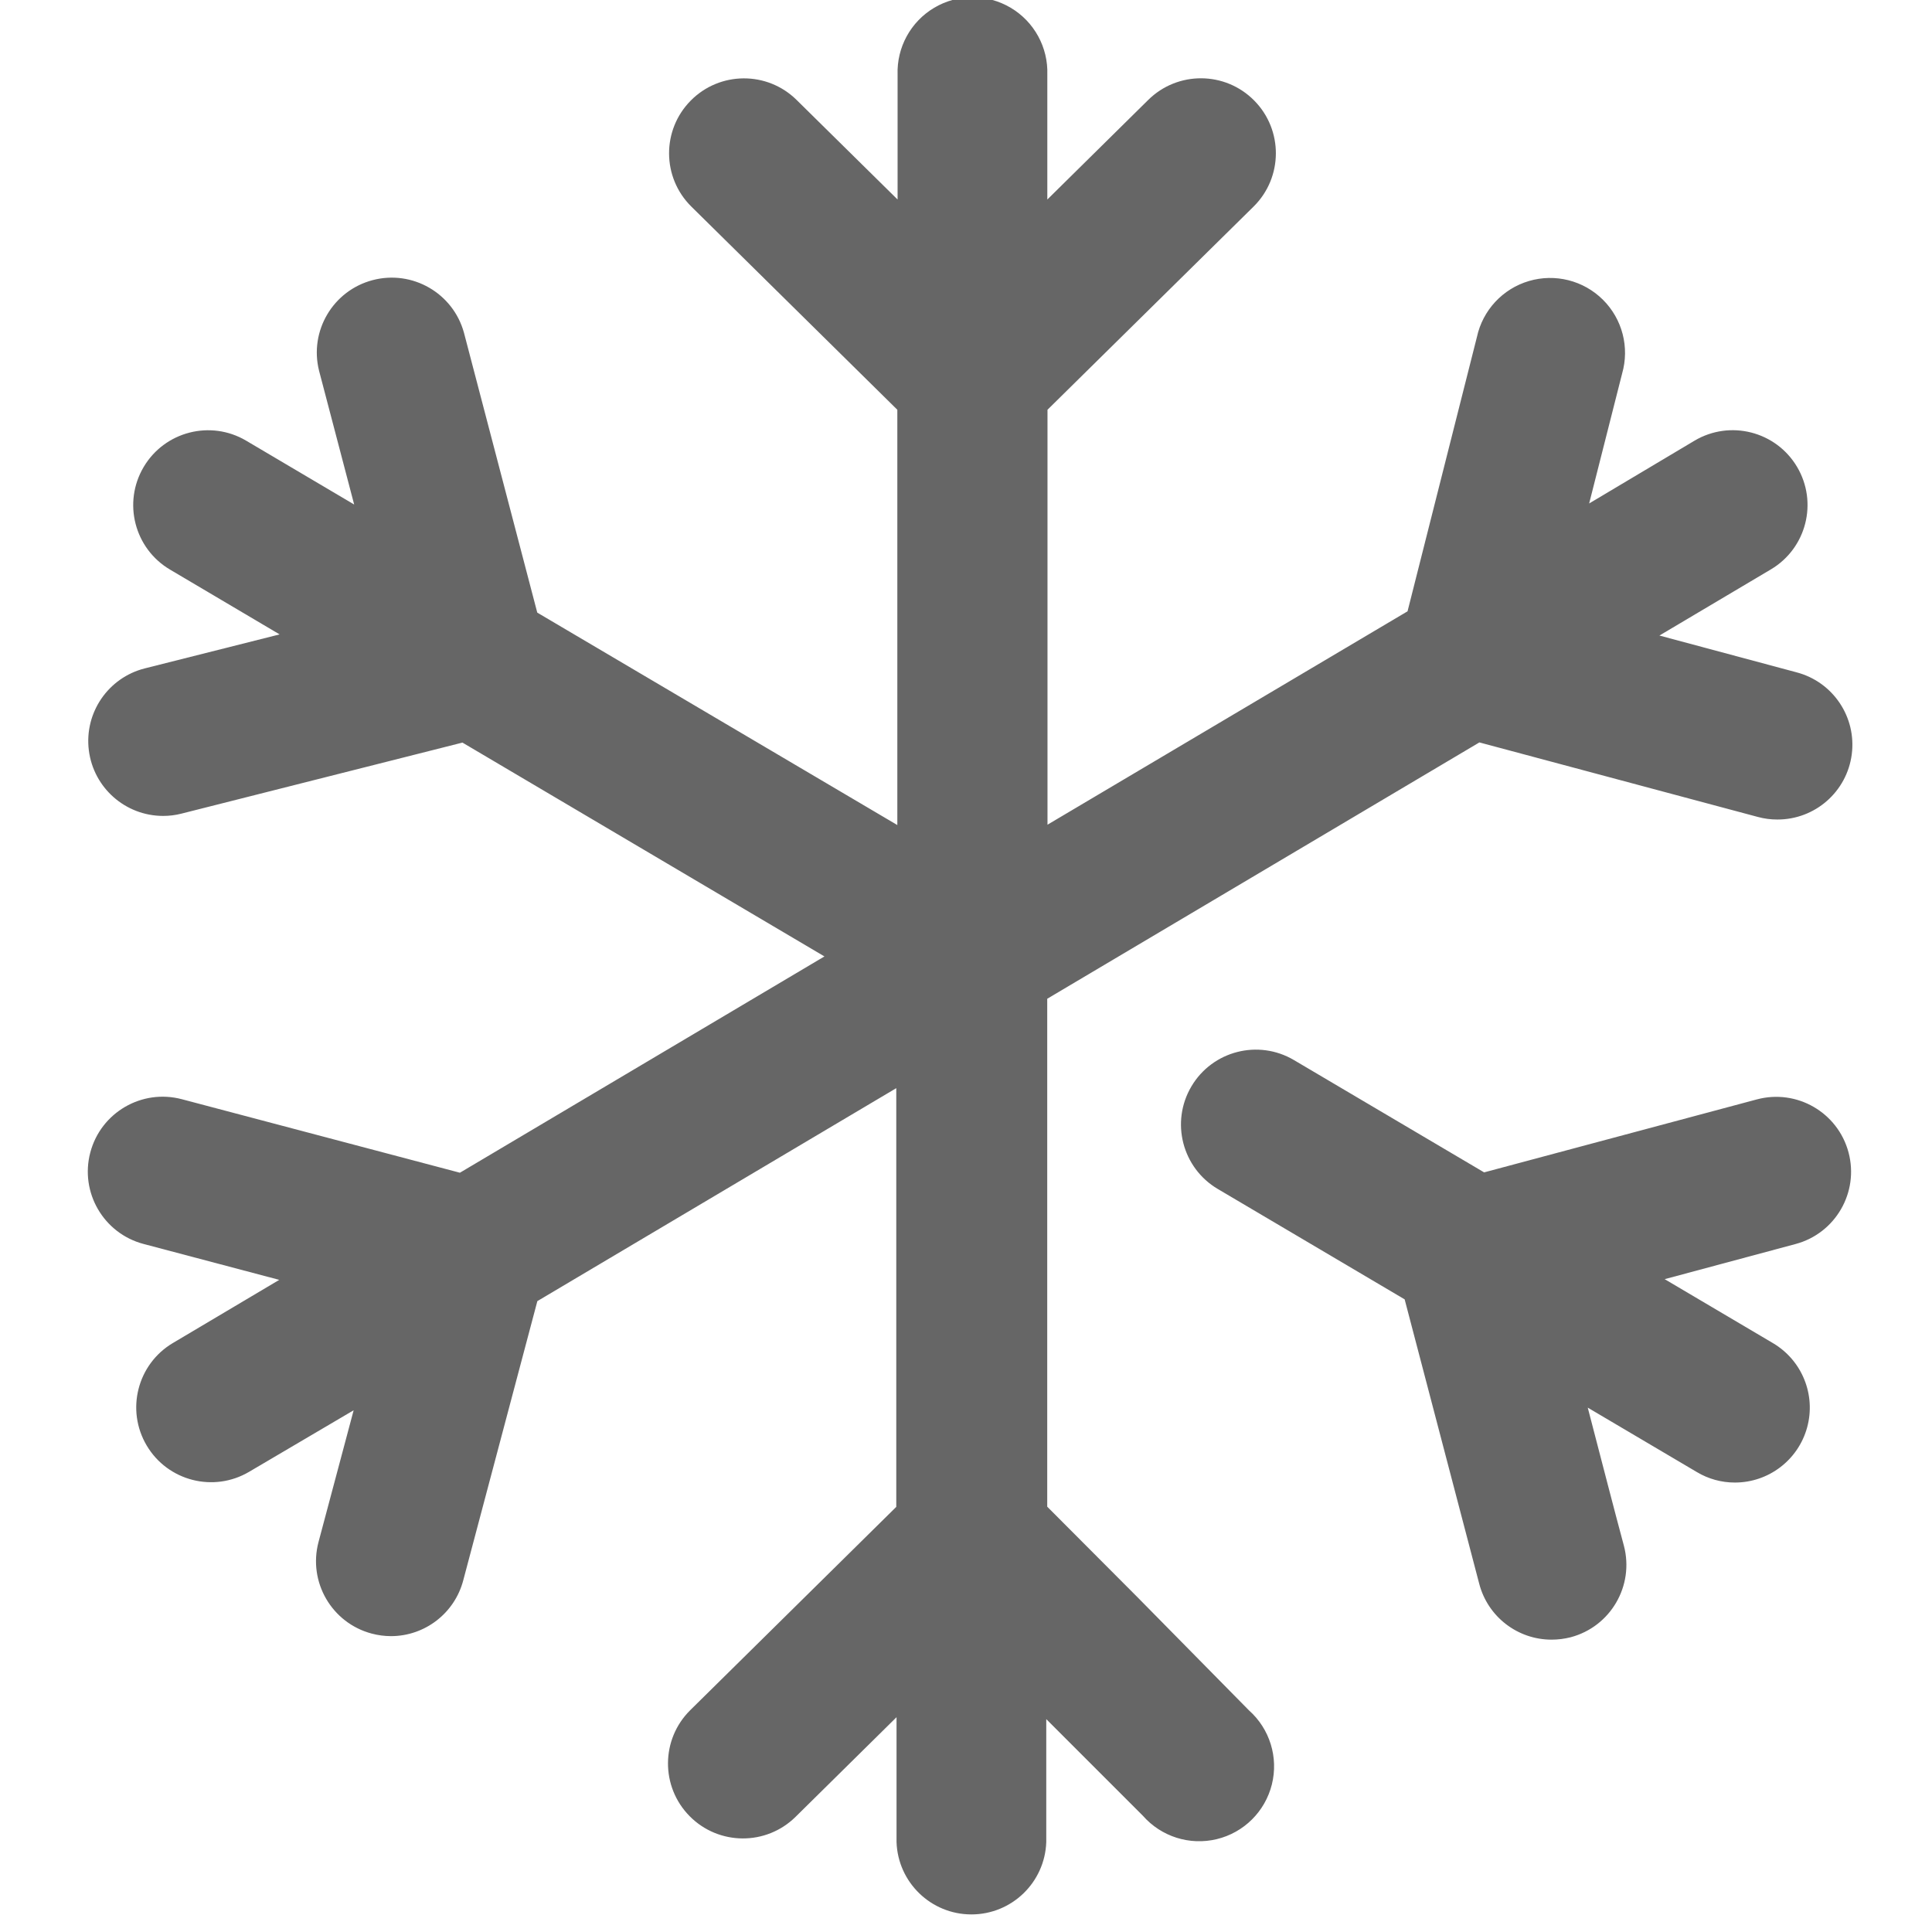
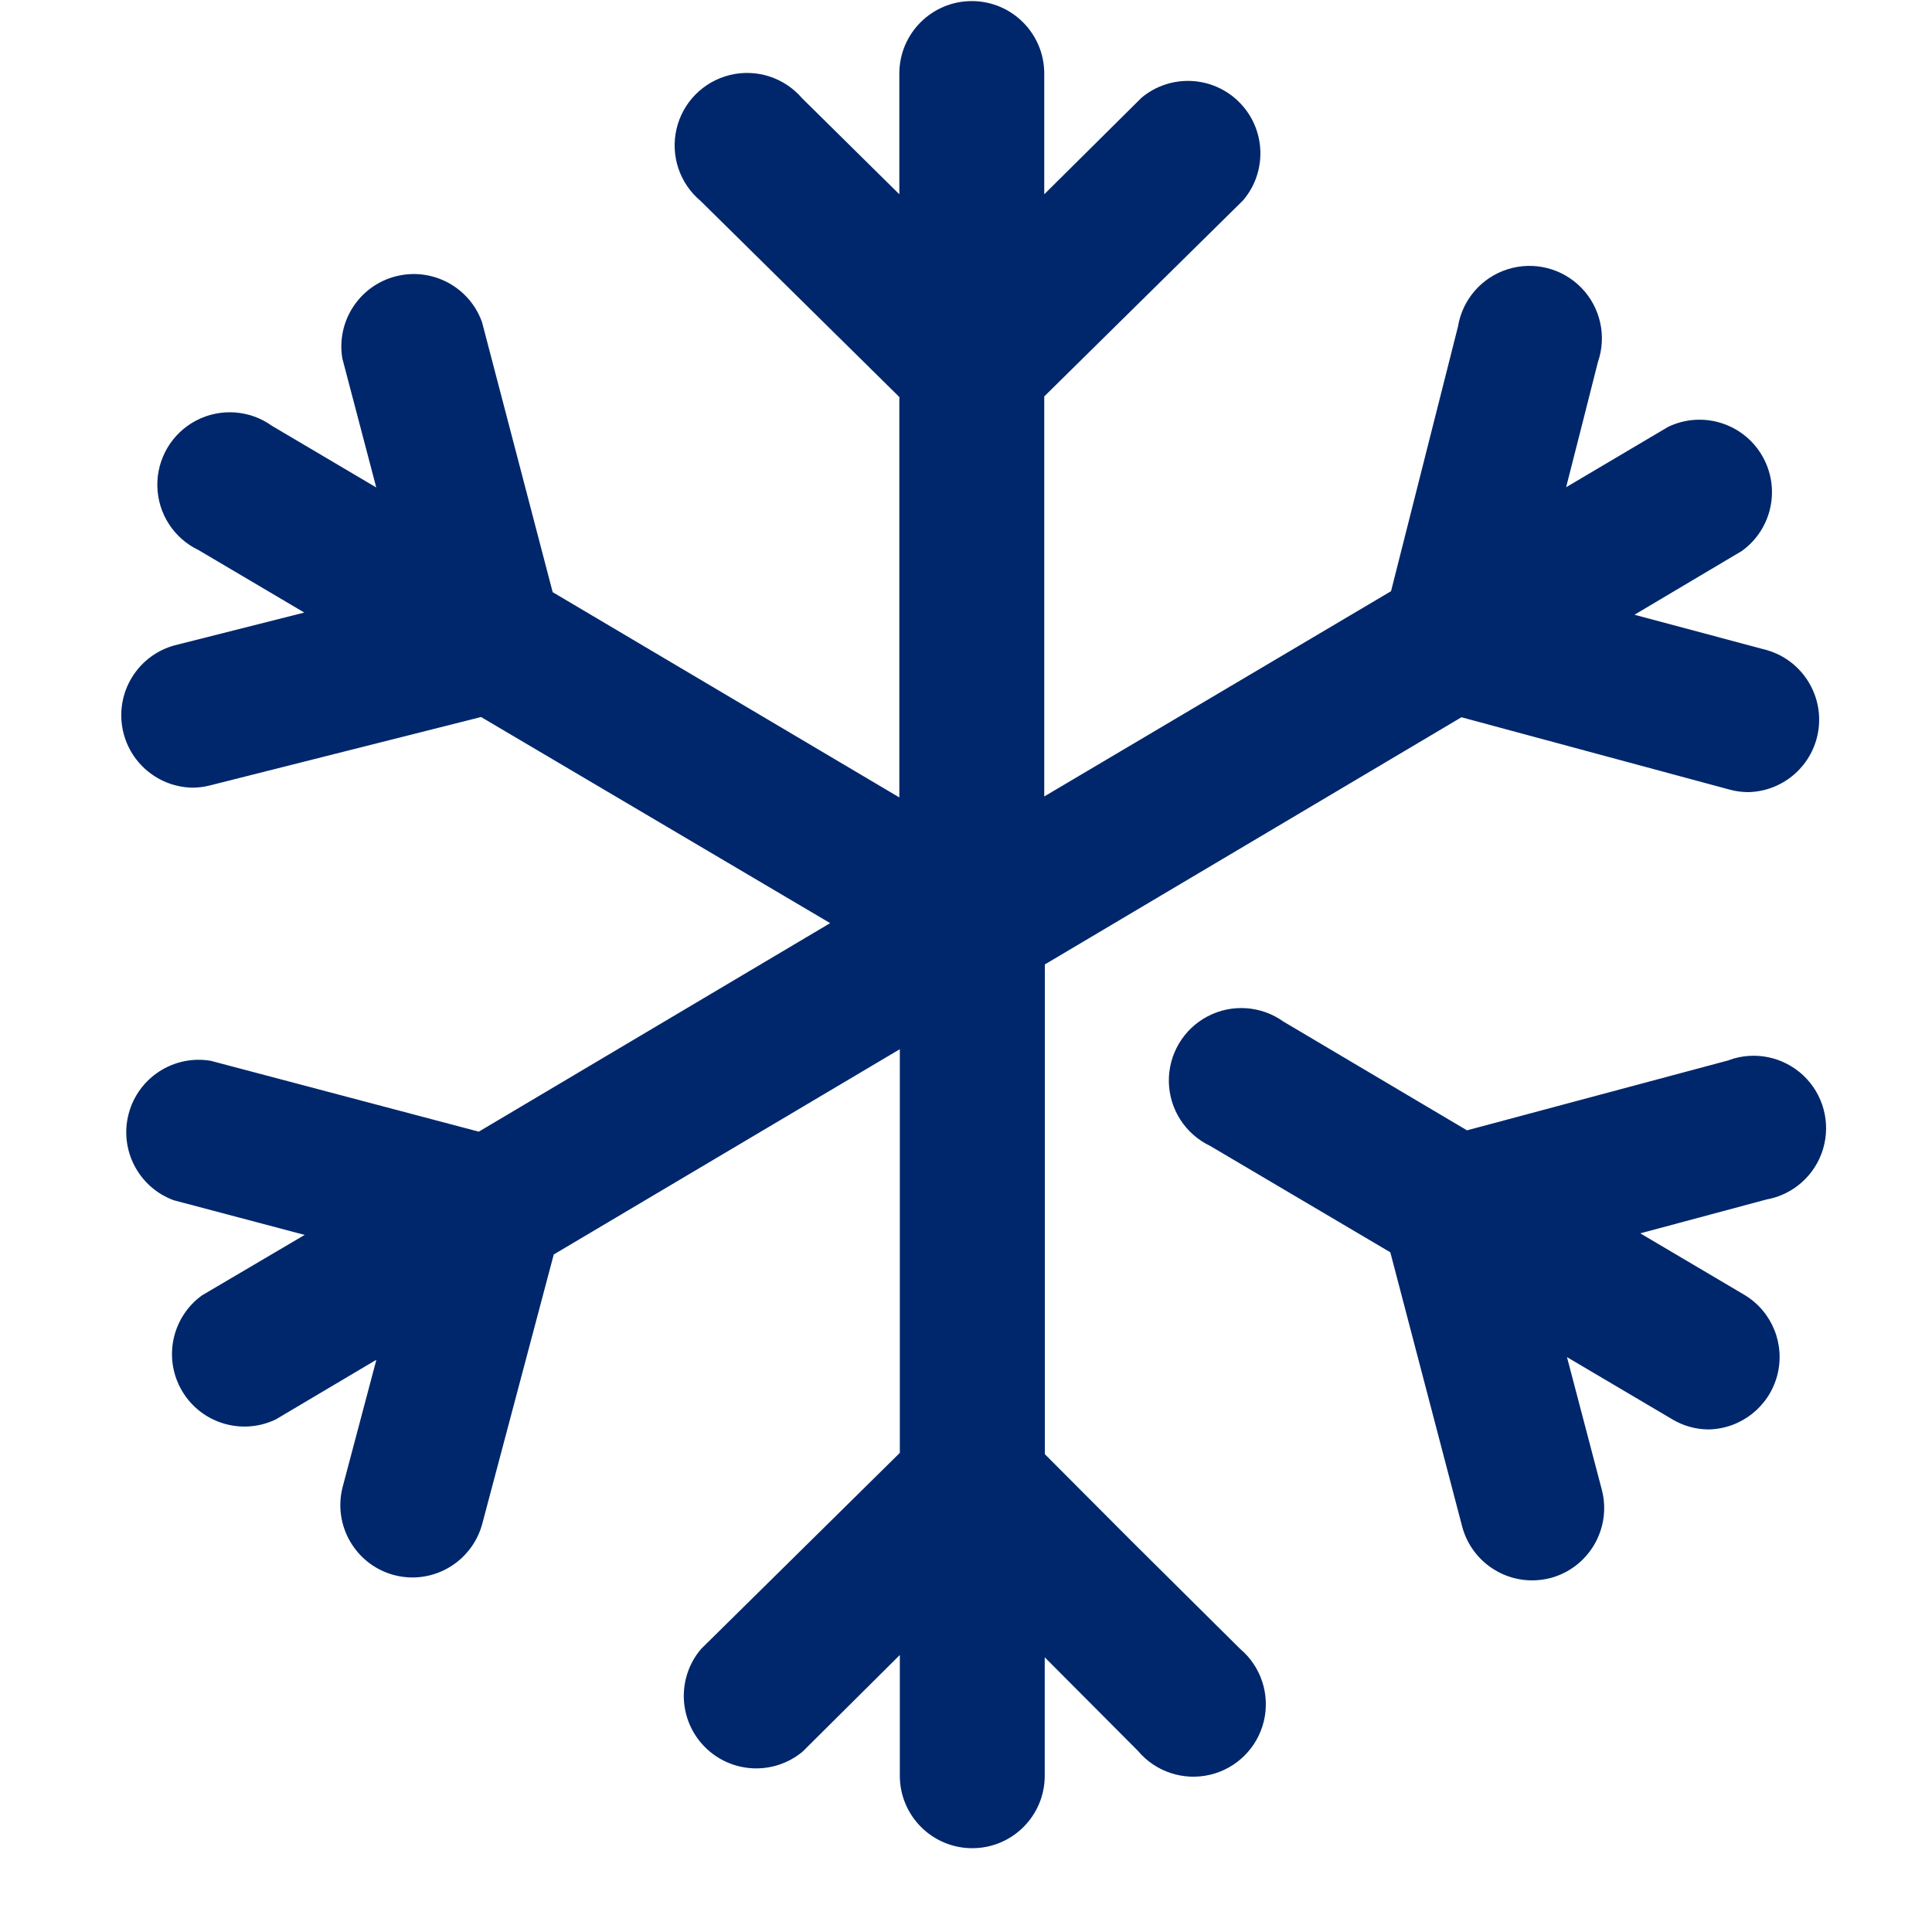
- <svg xmlns="http://www.w3.org/2000/svg" id="Ic_Cold_Gray" width="22" height="22" viewBox="0 0 22 22">
-   <path id="패스_1905" data-name="패스 1905" d="M258.182,263.476a.853.853,0,1,1-1.208,1.2l-1.1-1.1v1.4a.853.853,0,0,1-1.705,0v-1.422l-1.149,1.134a.853.853,0,0,1-1.2-1.214l2.346-2.315v-4.768l-4.087,2.425-.844,3.18a.852.852,0,0,1-.823.635.865.865,0,0,1-.219-.029.853.853,0,0,1-.606-1.043c.094-.354.246-.923.4-1.5l-1.189.7a.852.852,0,1,1-.869-1.466l1.211-.719-1.546-.409a.852.852,0,1,1,.437-1.648l3.166.837,4.151-2.463-4.122-2.435-3.2.809a.832.832,0,0,1-.209.026.853.853,0,0,1-.208-1.68l1.535-.387-1.248-.738a.852.852,0,1,1,.867-1.468l1.23.727c-.154-.587-.306-1.165-.4-1.524a.853.853,0,0,1,1.65-.433l.835,3.188,4.1,2.419v-4.729l-2.346-2.314a.852.852,0,1,1,1.2-1.213l1.149,1.133v-1.421a.853.853,0,1,1,1.705,0v1.421l1.149-1.134a.853.853,0,0,1,1.2,1.214l-2.347,2.314v4.725l4.1-2.43.79-3.124a.853.853,0,1,1,1.653.418c-.089.349-.23.909-.375,1.478l1.2-.715a.852.852,0,0,1,.869,1.466l-1.269.753,1.562.419a.852.852,0,0,1-.219,1.676.837.837,0,0,1-.221-.029l-3.172-.849-4.921,2.919v5.784l1.03,1.033Zm5.784-6.957-3.106.831-2.166-1.279a.852.852,0,1,0-.867,1.468l2.128,1.257.849,3.238a.851.851,0,0,0,.824.637.885.885,0,0,0,.216-.027.853.853,0,0,0,.608-1.041c-.1-.37-.255-.971-.412-1.574l1.243.734a.84.84,0,0,0,.432.119.853.853,0,0,0,.435-1.587l-1.234-.729,1.49-.4a.852.852,0,1,0-.44-1.647Z" transform="translate(-243.96 -244)" fill="#666" />
-   <rect id="사각형_279" data-name="사각형 279" width="22" height="22" fill="none" />
+ <svg xmlns="http://www.w3.org/2000/svg" id="Ic_Cold" width="16" height="16" viewBox="0 0 16 16">
+   <path id="패스_1905" data-name="패스 1905" d="M254.231,257.656a.6.6,0,1,1-.847.844l-.772-.775v.981a.6.6,0,0,1-1.2,0v-1l-.805.8a.6.6,0,0,1-.84-.851l1.645-1.623v-3.343l-2.866,1.7-.592,2.23a.6.6,0,0,1-.577.445.607.607,0,0,1-.154-.02.6.6,0,0,1-.425-.731c.066-.248.172-.647.279-1.052l-.833.494a.6.6,0,0,1-.61-1.028l.849-.5-1.084-.287a.6.6,0,0,1,.306-1.155l2.22.587,2.91-1.727-2.891-1.707-2.247.567a.583.583,0,0,1-.147.018.6.6,0,0,1-.146-1.178l1.076-.272-.875-.517a.6.6,0,1,1,.608-1.029l.863.51-.281-1.069a.6.6,0,0,1,1.157-.3l.585,2.236,2.871,1.7v-3.316l-1.645-1.623a.6.6,0,1,1,.84-.851l.805.795v-1a.6.6,0,1,1,1.2,0v1l.806-.8a.6.6,0,0,1,.84.851l-1.646,1.623v3.313l2.872-1.7.554-2.19a.6.6,0,1,1,1.159.293c-.062.245-.161.637-.263,1.036l.845-.5a.6.6,0,0,1,.61,1.028l-.889.528,1.1.294a.6.6,0,0,1-.154,1.175.587.587,0,0,1-.155-.02l-2.224-.6-3.45,2.047v4.056l.722.724Zm4.056-4.878-2.178.583-1.519-.9a.6.6,0,1,0-.608,1.029l1.492.881.595,2.271a.6.6,0,0,0,.578.446.621.621,0,0,0,.152-.019.6.6,0,0,0,.427-.73c-.068-.259-.179-.681-.289-1.1l.872.515a.589.589,0,0,0,.3.084.6.6,0,0,0,.3-1.113l-.865-.511,1.044-.28a.6.6,0,1,0-.309-1.155Z" transform="translate(-243.96 -244)" fill="#00276b" />
+   <rect id="사각형_279" data-name="사각형 279" width="16" height="16" fill="none" />
</svg>
